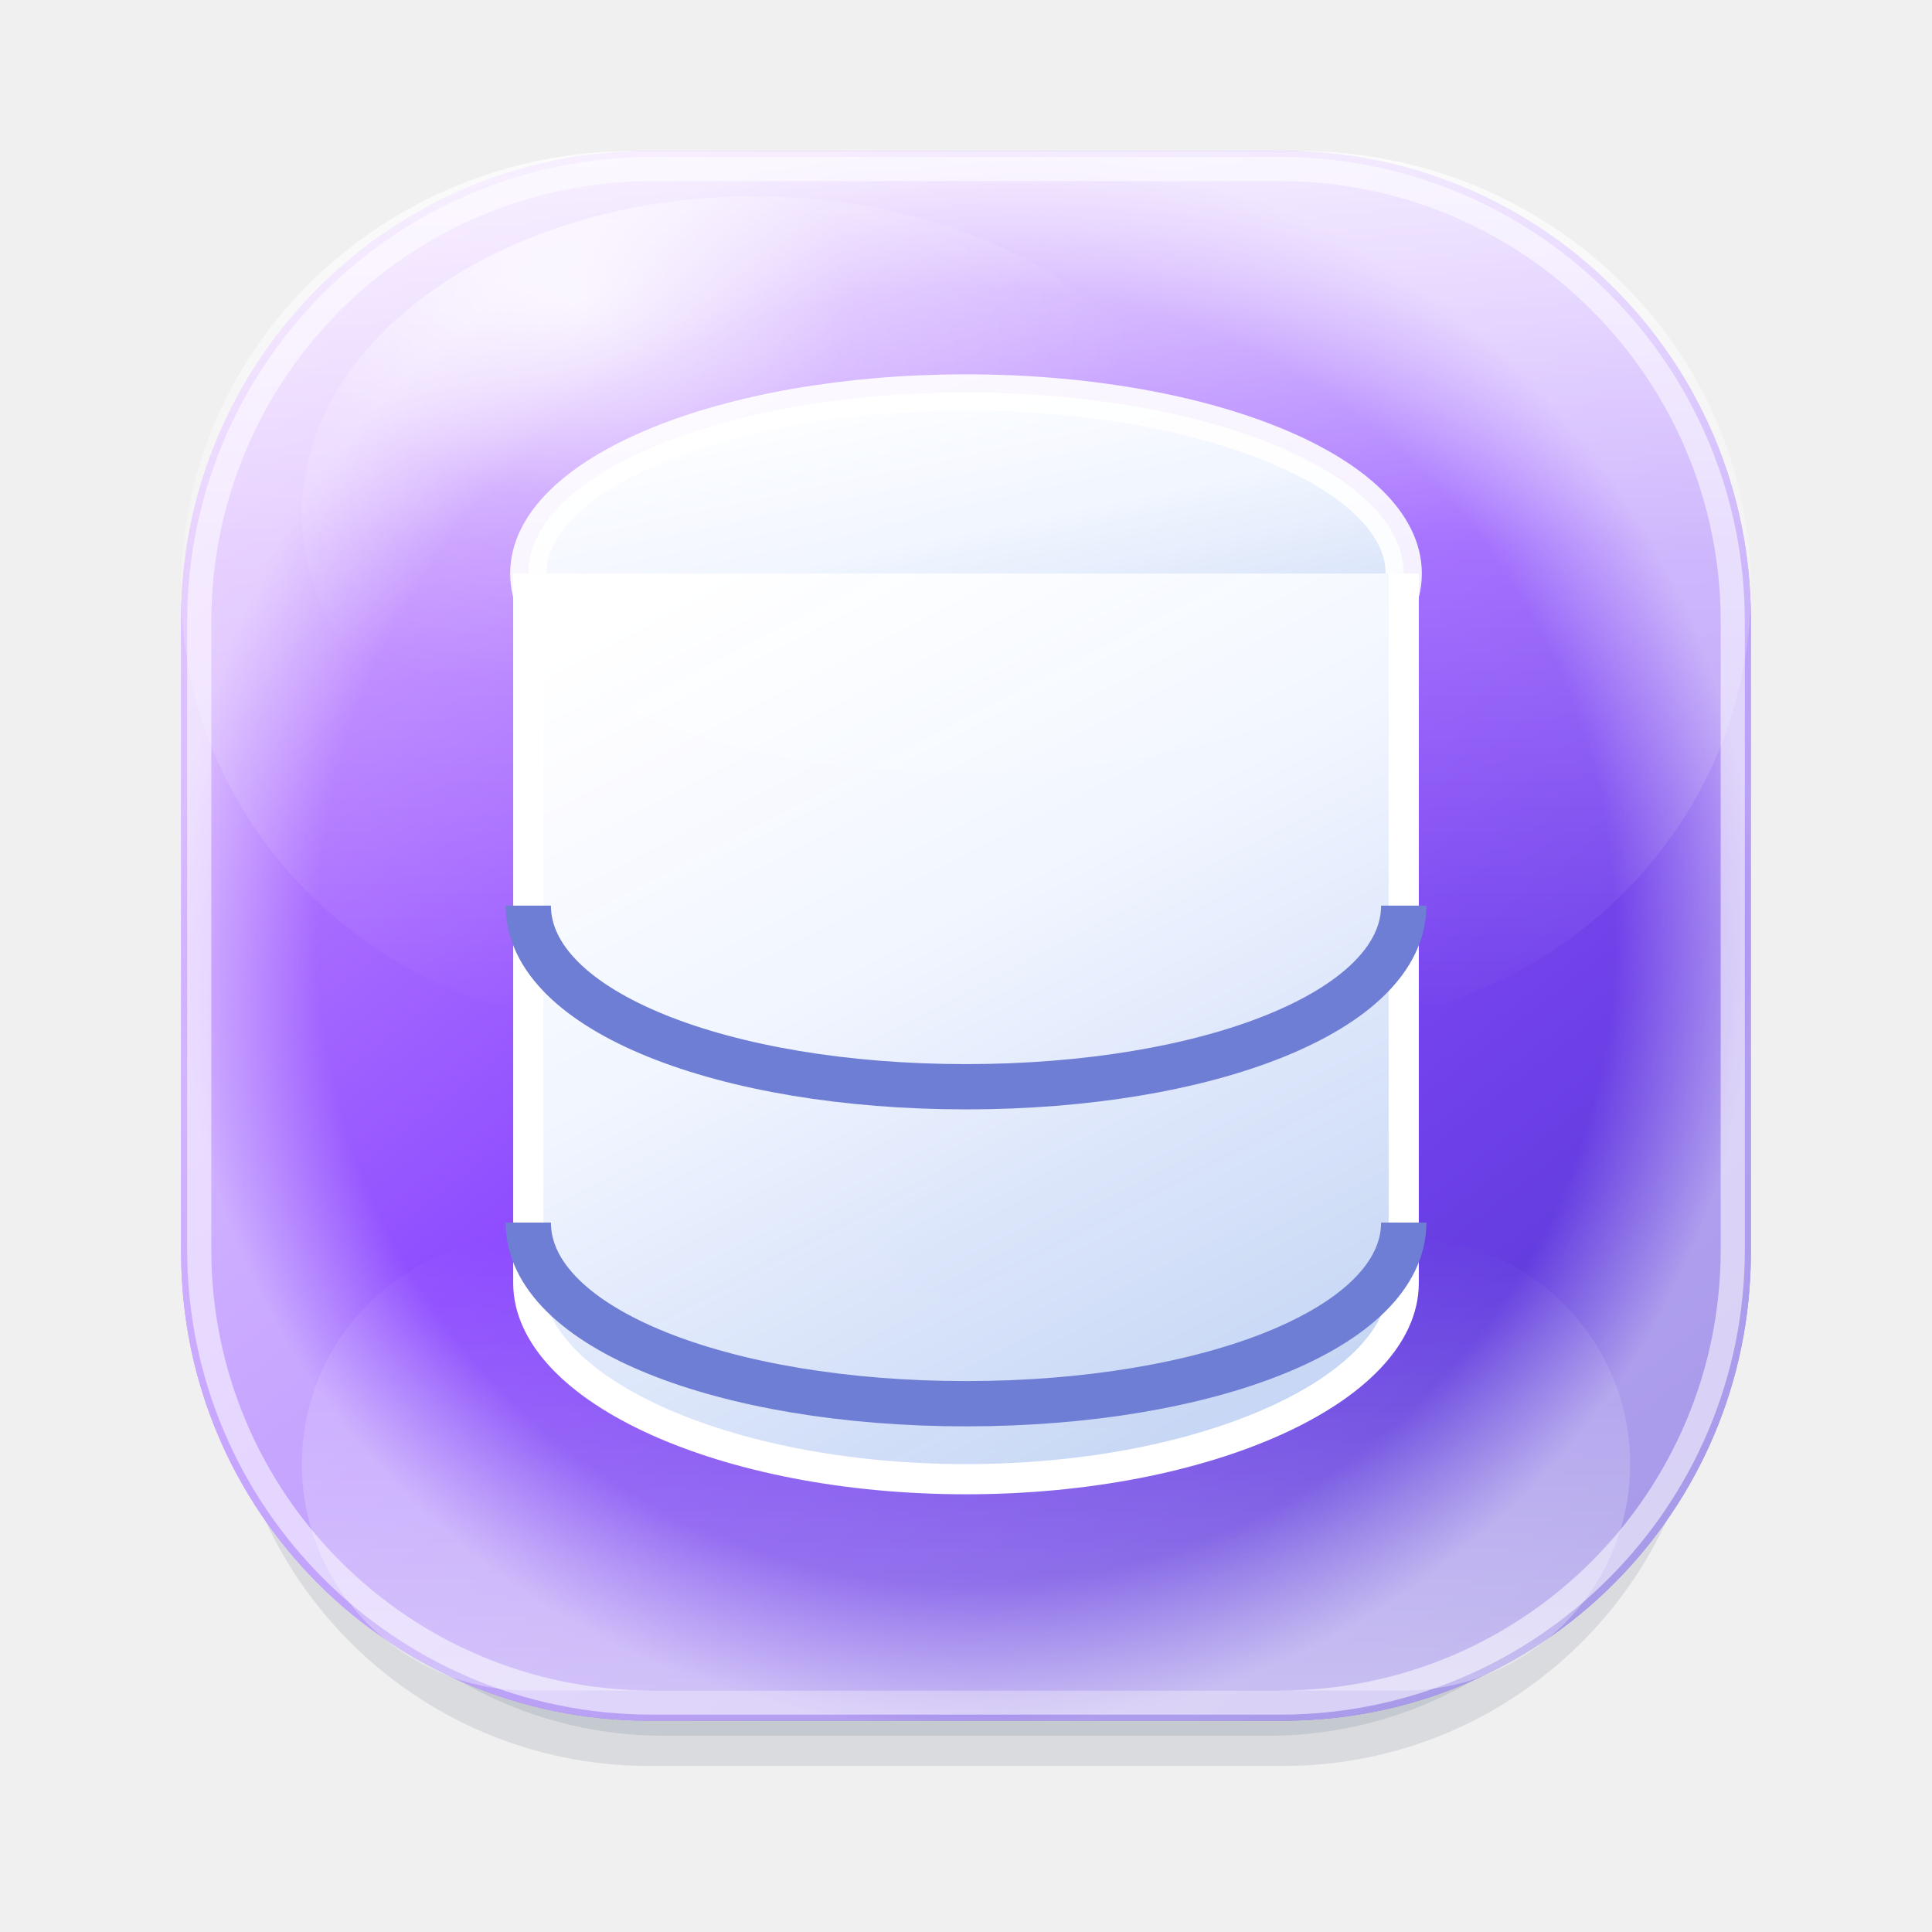
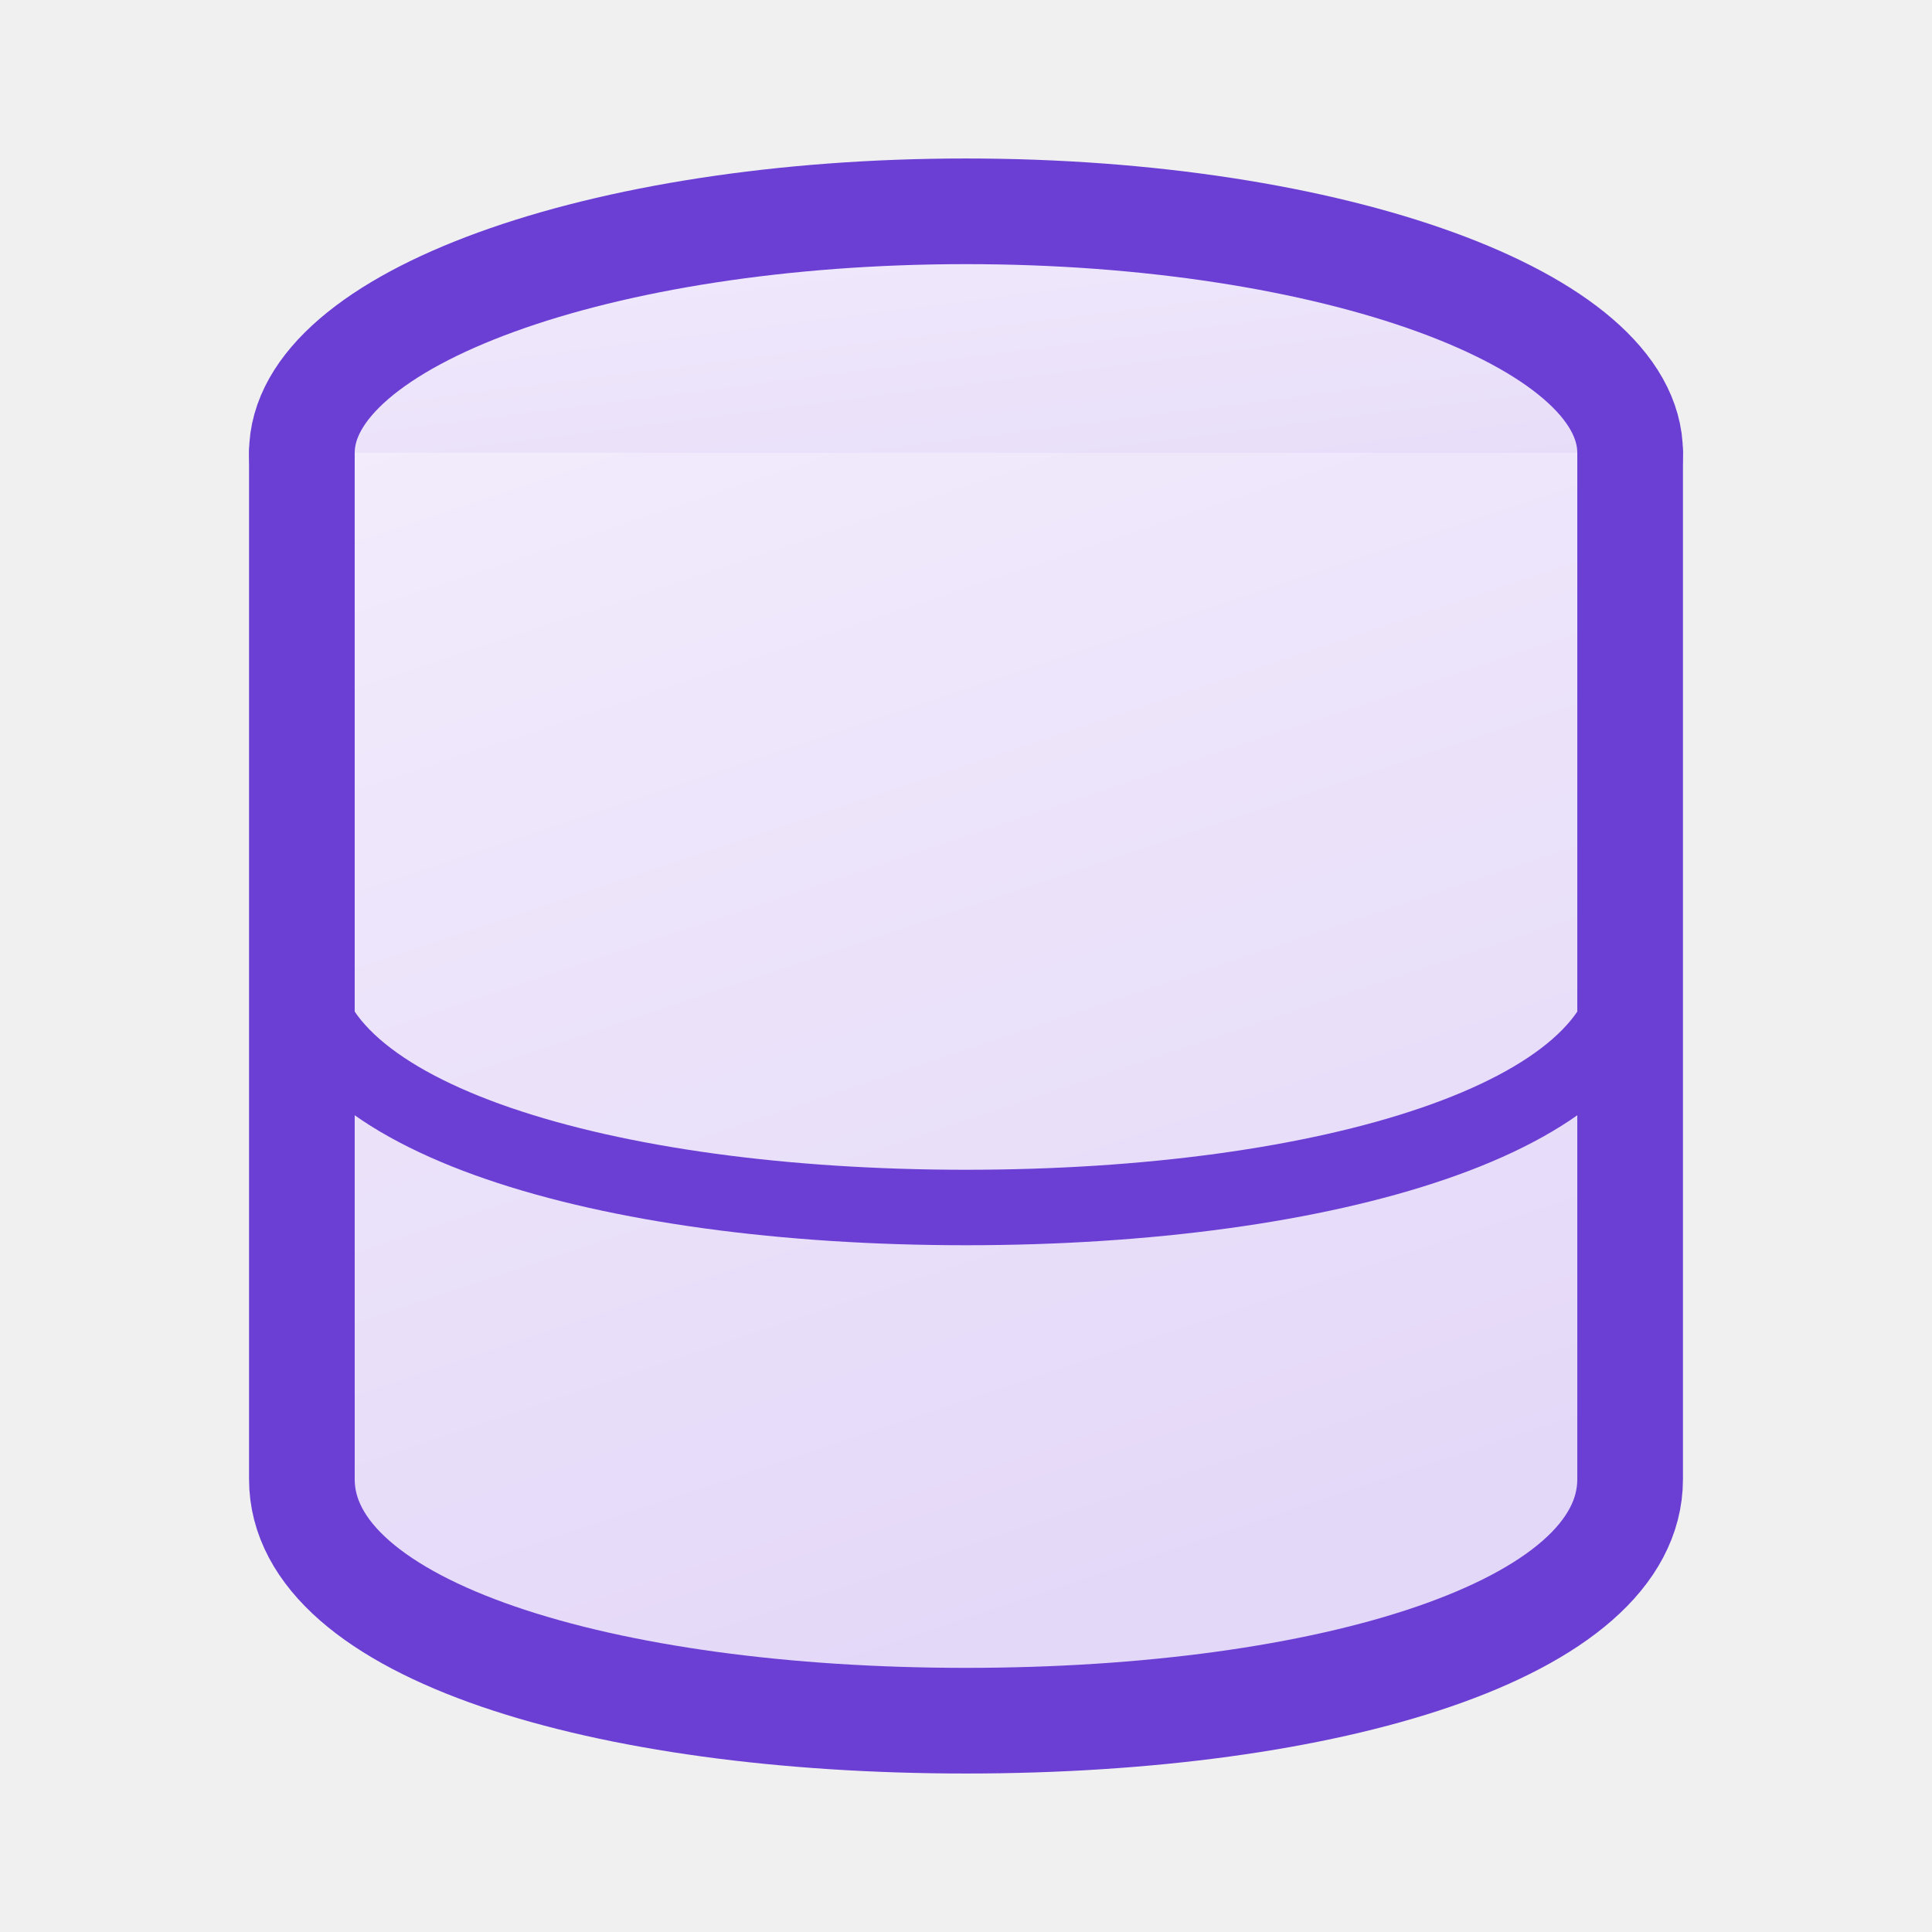
<svg xmlns="http://www.w3.org/2000/svg" width="128" height="128" viewBox="0 0 128 128">
  <defs>
-     <linearGradient id="bg" x1="0.12" y1="0" x2="0.9" y2="1">
-       <stop offset="0" stop-color="#D19CFF" />
-       <stop offset="0.48" stop-color="#8D4BFF" />
-       <stop offset="1" stop-color="#4934CC" />
+     <linearGradient id="wash" x1="0" y1="0" x2="0.35" y2="1">
+       <stop offset="0" stop-color="#F2ECFC" />
+       <stop offset="1" stop-color="#E4D8F8" />
    </linearGradient>
-     <linearGradient id="gloss" x1="0" y1="0" x2="0" y2="1">
-       <stop offset="0" stop-color="#FFFFFF" stop-opacity="0.72" />
-       <stop offset="0.45" stop-color="#FFFFFF" stop-opacity="0.22" />
-       <stop offset="1" stop-color="#FFFFFF" stop-opacity="0" />
-     </linearGradient>
-     <linearGradient id="bounce" x1="0" y1="1" x2="0" y2="0">
-       <stop offset="0" stop-color="#FFFFFF" stop-opacity="0.34" />
-       <stop offset="1" stop-color="#FFFFFF" stop-opacity="0" />
-     </linearGradient>
-     <radialGradient id="shine" cx="0.3" cy="0.16" r="0.62">
-       <stop offset="0" stop-color="#FFFFFF" stop-opacity="0.75" />
-       <stop offset="0.5" stop-color="#FFFFFF" stop-opacity="0.16" />
-       <stop offset="1" stop-color="#FFFFFF" stop-opacity="0" />
-     </radialGradient>
-     <linearGradient id="glass" x1="0.2" y1="0" x2="0.7" y2="1">
-       <stop offset="0" stop-color="#FFFFFF" stop-opacity="1" />
-       <stop offset="0.42" stop-color="#F2F7FF" stop-opacity="0.99" />
-       <stop offset="1" stop-color="#C8DAF5" stop-opacity="0.97" />
-     </linearGradient>
-     <linearGradient id="glass2" x1="0" y1="0" x2="1" y2="1">
-       <stop offset="0" stop-color="#FFFFFF" stop-opacity="0.75" />
-       <stop offset="1" stop-color="#FFFFFF" stop-opacity="0.18" />
-     </linearGradient>
-     <radialGradient id="rim" cx="0.5" cy="0.5" r="0.5">
-       <stop offset="0.82" stop-color="#FFFFFF" stop-opacity="0" />
-       <stop offset="1" stop-color="#FFFFFF" stop-opacity="0.5" />
-     </radialGradient>
  </defs>
-   <rect x="17" y="21" width="94" height="94" rx="27" fill="#0E1E4A" opacity="0.10" />
-   <rect x="15" y="19" width="98" height="98" rx="28" fill="#0E1E4A" opacity="0.10" />
-   <rect x="12" y="10" width="104" height="104" rx="31" fill="url(#bg)" />
-   <rect x="12" y="10" width="104" height="104" rx="31" fill="url(#rim)" />
-   <rect x="13.2" y="11.2" width="101.6" height="101.6" rx="30" fill="none" stroke="#FFFFFF" stroke-opacity="0.55" stroke-width="1.6" />
-   <rect x="12" y="10" width="104" height="58" rx="30" fill="url(#gloss)" />
-   <rect x="20" y="82" width="88" height="30" rx="15" fill="url(#bounce)" />
-   <ellipse cx="50" cy="34" rx="30" ry="21" fill="url(#shine)" />
-   <ellipse cx="64" cy="38" rx="29" ry="12" fill="url(#glass)" stroke="#FFFFFF" stroke-opacity="0.9" stroke-width="2.4" />
-   <path d="M35 38 V85 C35 92 48 98 64 98 C80 98 93 92 93 85 V38" fill="url(#glass)" stroke="#FFFFFF" stroke-width="2" />
-   <path d="M35 60 C35 67 48 72 64 72 C80 72 93 67 93 60 M35 81 C35 88 48 93 64 93 C80 93 93 88 93 81" fill="none" stroke="#6F7ED5" stroke-width="3" />
+   <g fill="none" stroke="#6B3FD4" stroke-width="7.0" stroke-linecap="round" stroke-linejoin="round">
+     <ellipse cx="64" cy="30" rx="44" ry="16" fill="url(#wash)" />
+     <path d="M20 30 V98 C20 108 40 114 64 114 C88 114 108 108 108 98 V30" fill="url(#wash)" />
+     <path d="M20 64 C20 74 40 80 64 80 C88 80 108 74 108 64" stroke-width="5.0" />
+   </g>
</svg>
